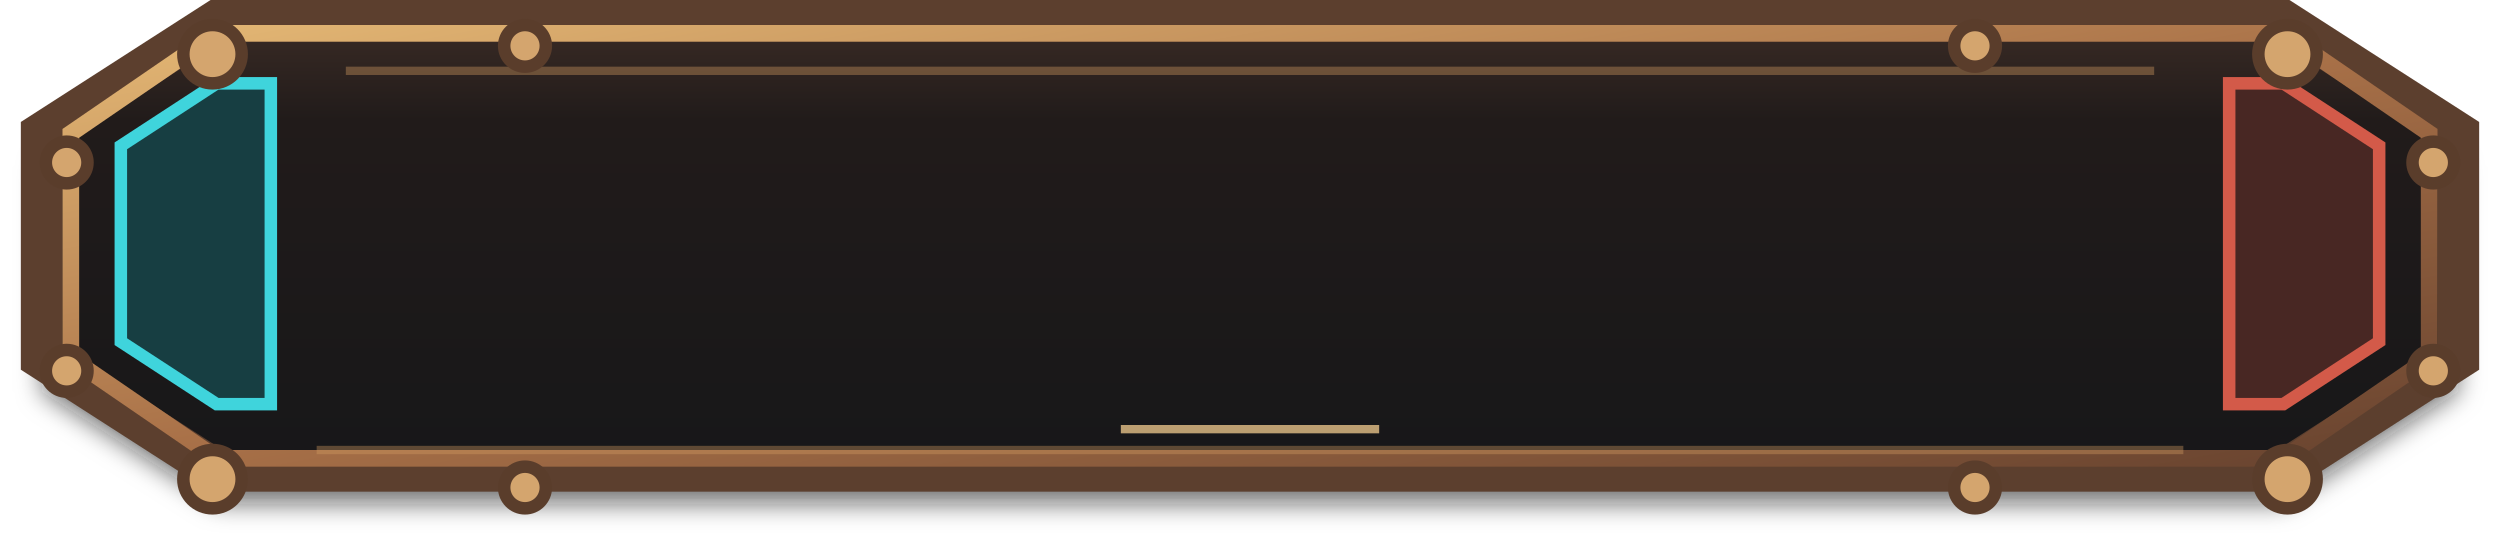
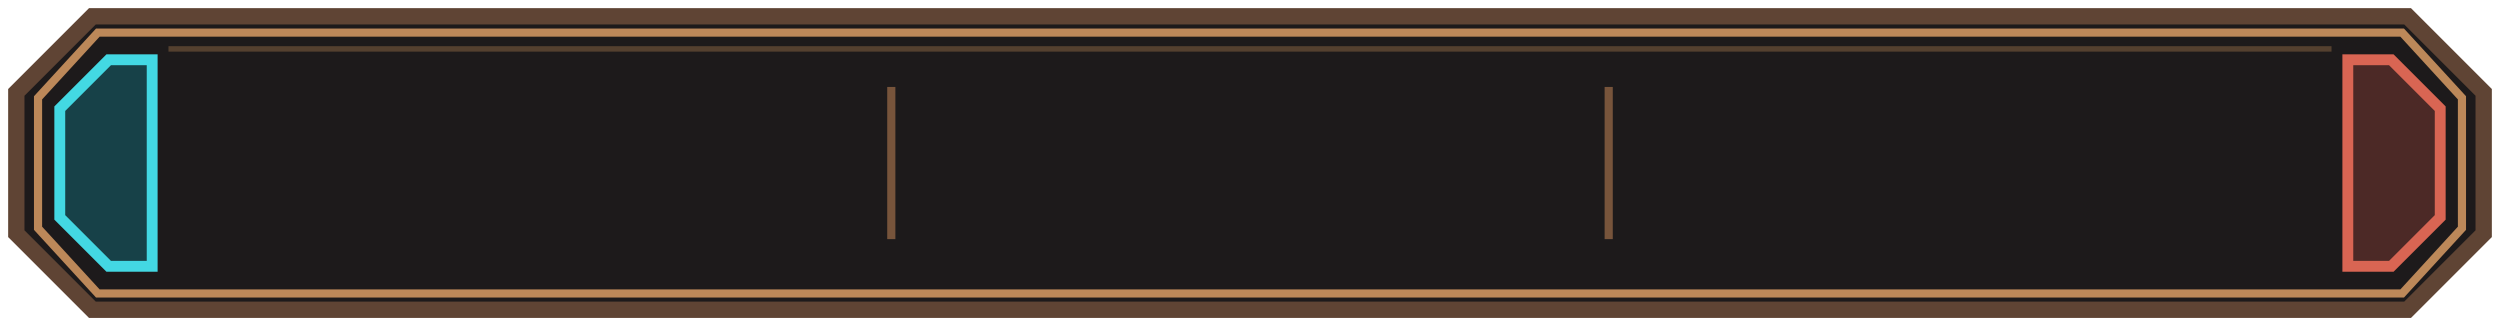
- <svg xmlns="http://www.w3.org/2000/svg" width="600" height="128" viewBox="0 0 600 128">
-   <defs>
-     <linearGradient id="plate" x1="0" y1="0" x2="0" y2="1">
-       <stop offset="0" stop-color="#3a2b25" />
-       <stop offset=".22" stop-color="#211b1a" />
-       <stop offset="1" stop-color="#171719" />
-     </linearGradient>
-     <linearGradient id="bronze" x1="0" y1="0" x2="1" y2="1">
-       <stop offset="0" stop-color="#e4b875" />
-       <stop offset=".5" stop-color="#a97148" />
-       <stop offset="1" stop-color="#68432f" />
-     </linearGradient>
-     <filter id="shadow" x="-10%" y="-25%" width="120%" height="160%">
-       <feGaussianBlur stdDeviation="3" />
-     </filter>
-   </defs>
-   <path d="M52 10h496l42 27v54l-42 27H52L10 91V37z" fill="#070809" opacity=".56" filter="url(#shadow)" transform="translate(0 3)" />
-   <path d="M52 5h496l42 27v54l-42 27H52L10 86V32z" fill="url(#plate)" stroke="#5c3f2e" stroke-width="10" />
-   <path d="M52 8h496l35 24v54l-35 24H52L17 86V32z" fill="none" stroke="url(#bronze)" stroke-width="4" />
-   <path d="M29 35 52 20h13v77H52L29 82z" fill="#173e42" stroke="#3fd4dc" stroke-width="3" />
-   <path d="M571 35 548 20h-13v77h13l23-15z" fill="#482723" stroke="#d35a49" stroke-width="3" />
-   <path d="M83 17h434M76 108h448" stroke="#d29b62" stroke-opacity=".38" stroke-width="2" />
-   <path d="M269 103h62" stroke="#e1bd84" stroke-width="2" opacity=".82" />
-   <g fill="#d4a56e" stroke="#5a3d2b" stroke-width="3">
-     <circle cx="51" cy="13" r="7" />
-     <circle cx="549" cy="13" r="7" />
-     <circle cx="51" cy="115" r="7" />
-     <circle cx="549" cy="115" r="7" />
-     <circle cx="126" cy="11" r="5" />
-     <circle cx="474" cy="11" r="5" />
-     <circle cx="126" cy="117" r="5" />
-     <circle cx="474" cy="117" r="5" />
-     <circle cx="584" cy="39" r="5" />
-     <circle cx="584" cy="89" r="5" />
-     <circle cx="16" cy="39" r="5" />
-     <circle cx="16" cy="89" r="5" />
-   </g>
+ <svg xmlns="http://www.w3.org/2000/svg" width="460" height="60" viewBox="0 0 460 60">
+   <path d="M17 6h426l13 12v24l-13 12H17L4 42V18z" fill="#101112" opacity=".50" />
+   <path d="M17 3h426l14 14v26l-14 14H17L3 43V17z" fill="#1d1a1b" stroke="#5f4434" stroke-width="3" />
+   <path d="M18 6h424l11 12v24l-11 12H18L7 42V18z" fill="none" stroke="#bc8859" stroke-width="1.5" />
+   <path d="M11 20l9-9h8v38h-8l-9-9z" fill="#174148" stroke="#43d8e3" stroke-width="2" />
+   <path d="M449 20l-9-9h-8v38h8l9-9z" fill="#4c2926" stroke="#d96553" stroke-width="2" />
+   <path d="M164 16v28M296 16v28" stroke="#77543b" stroke-width="1.5" />
+   <path d="M31 9h398" stroke="#c18b56" stroke-opacity=".34" stroke-width="1" />
</svg>
